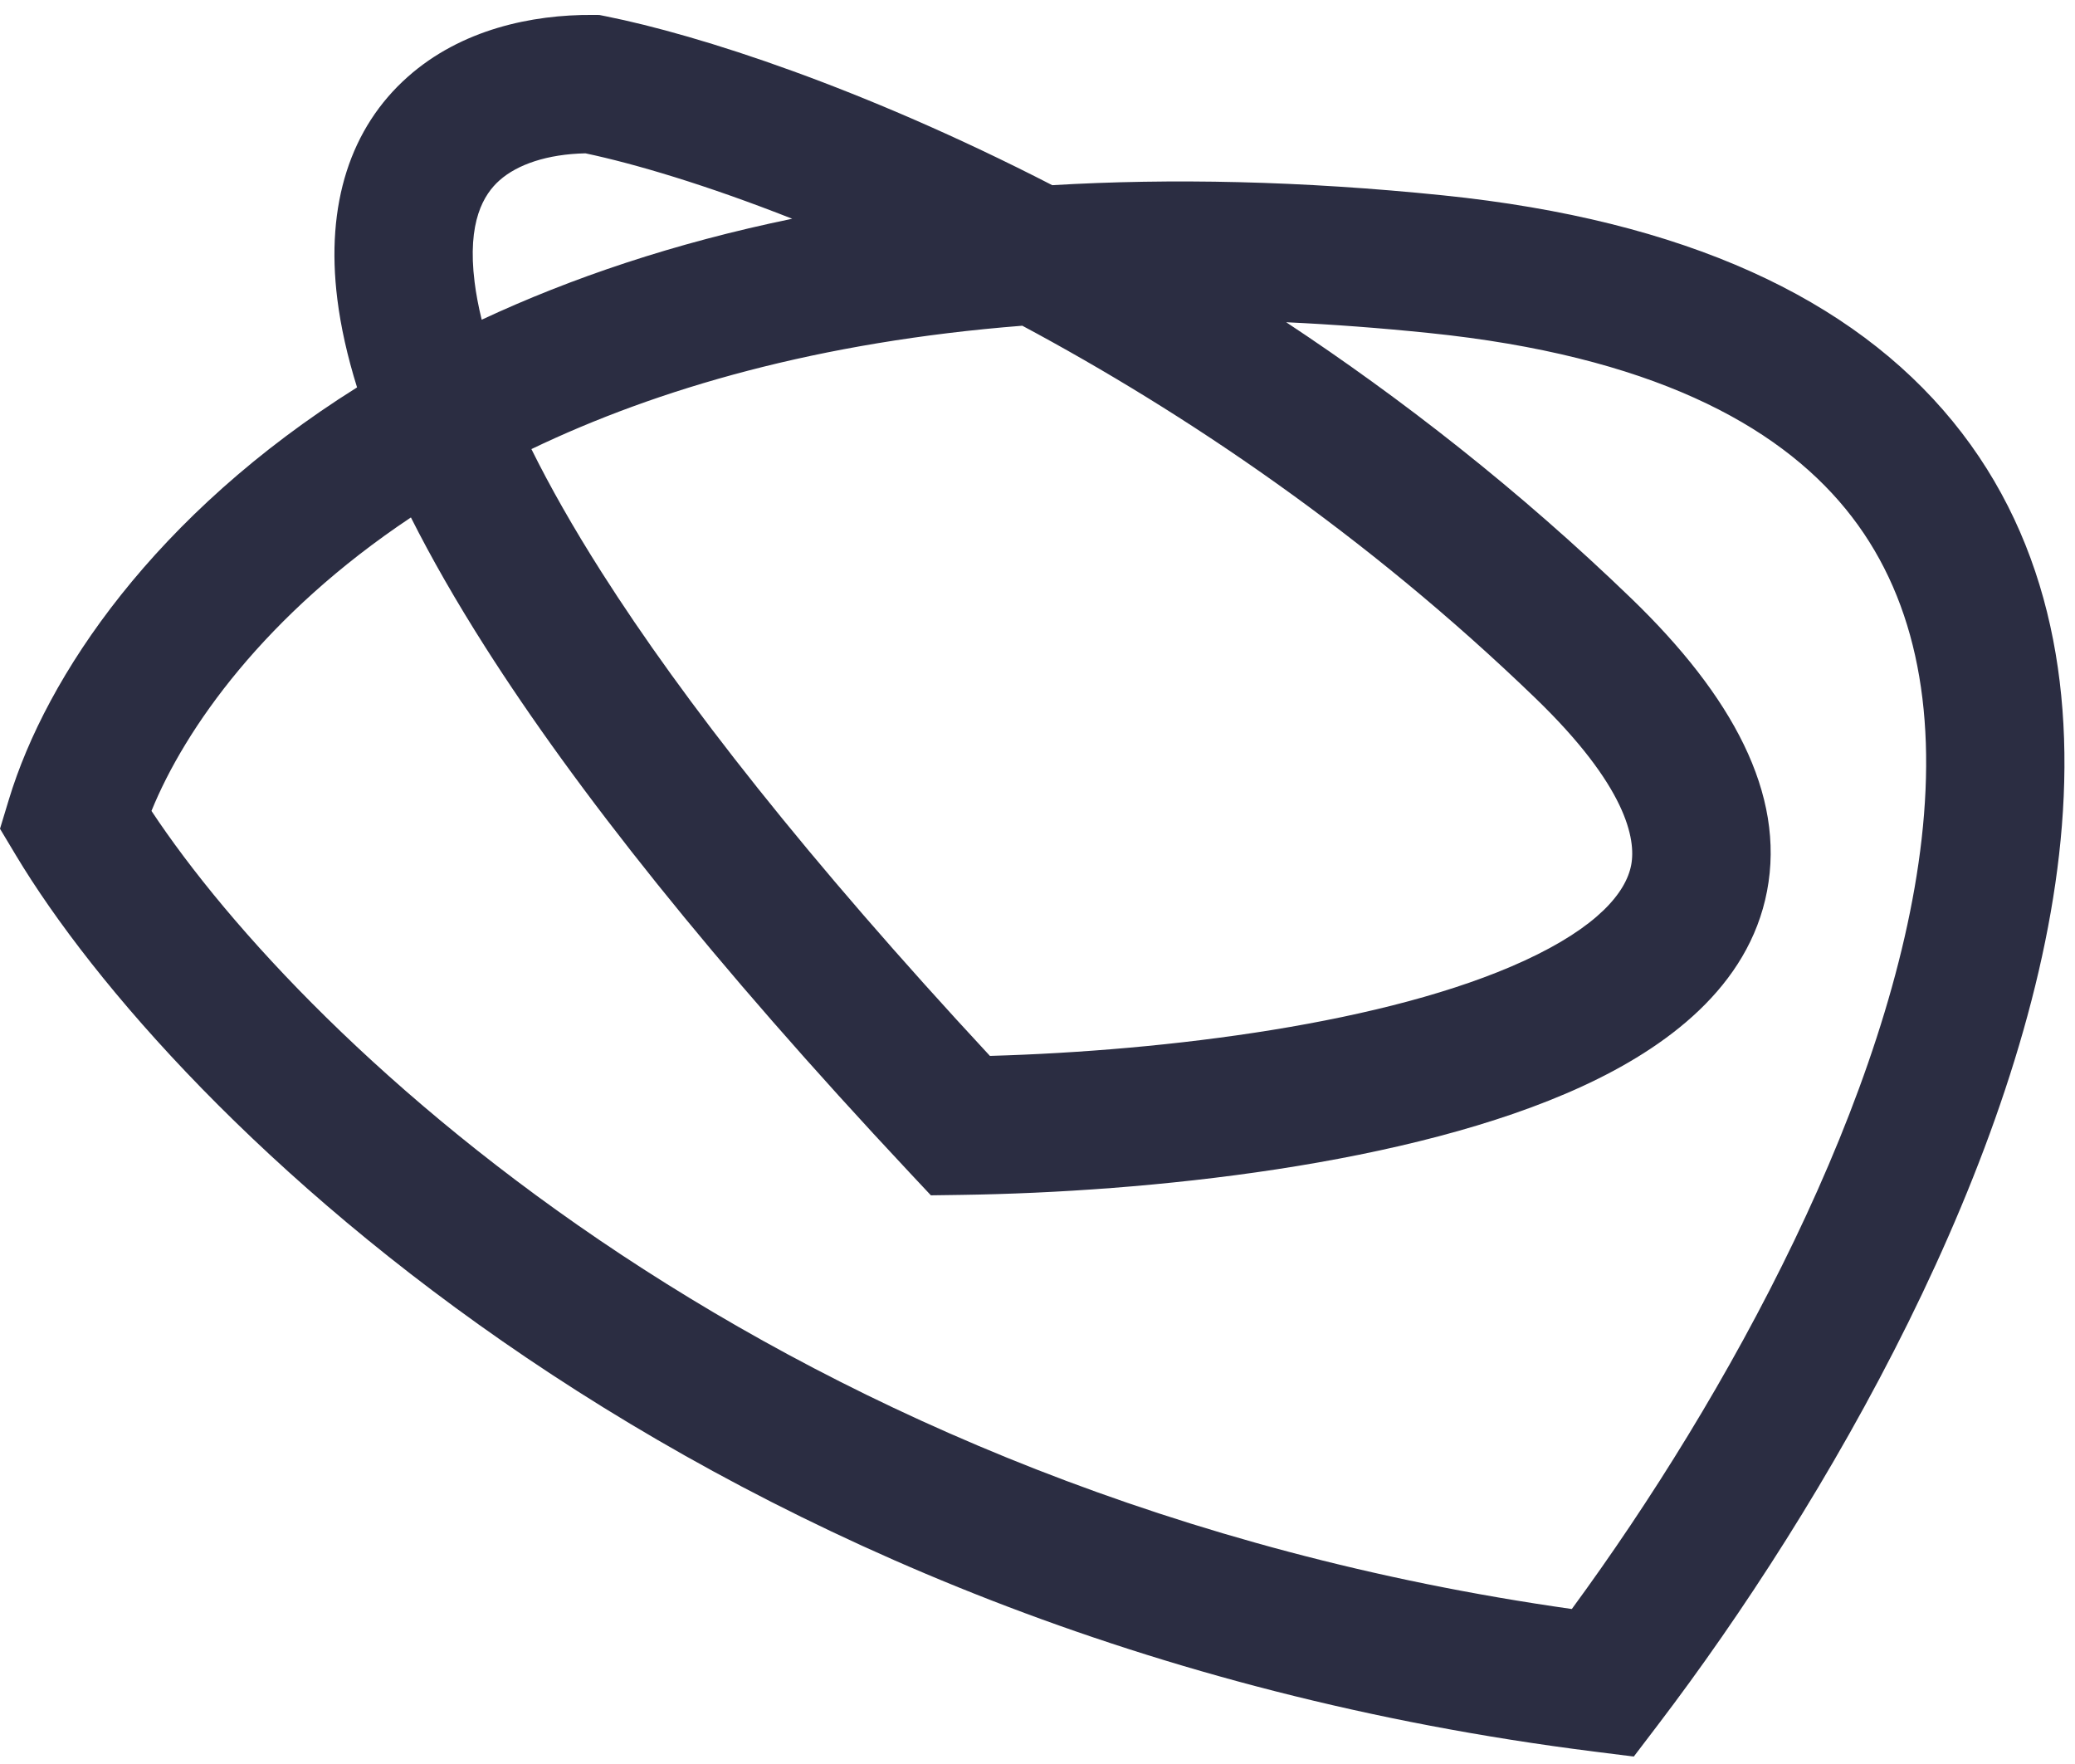
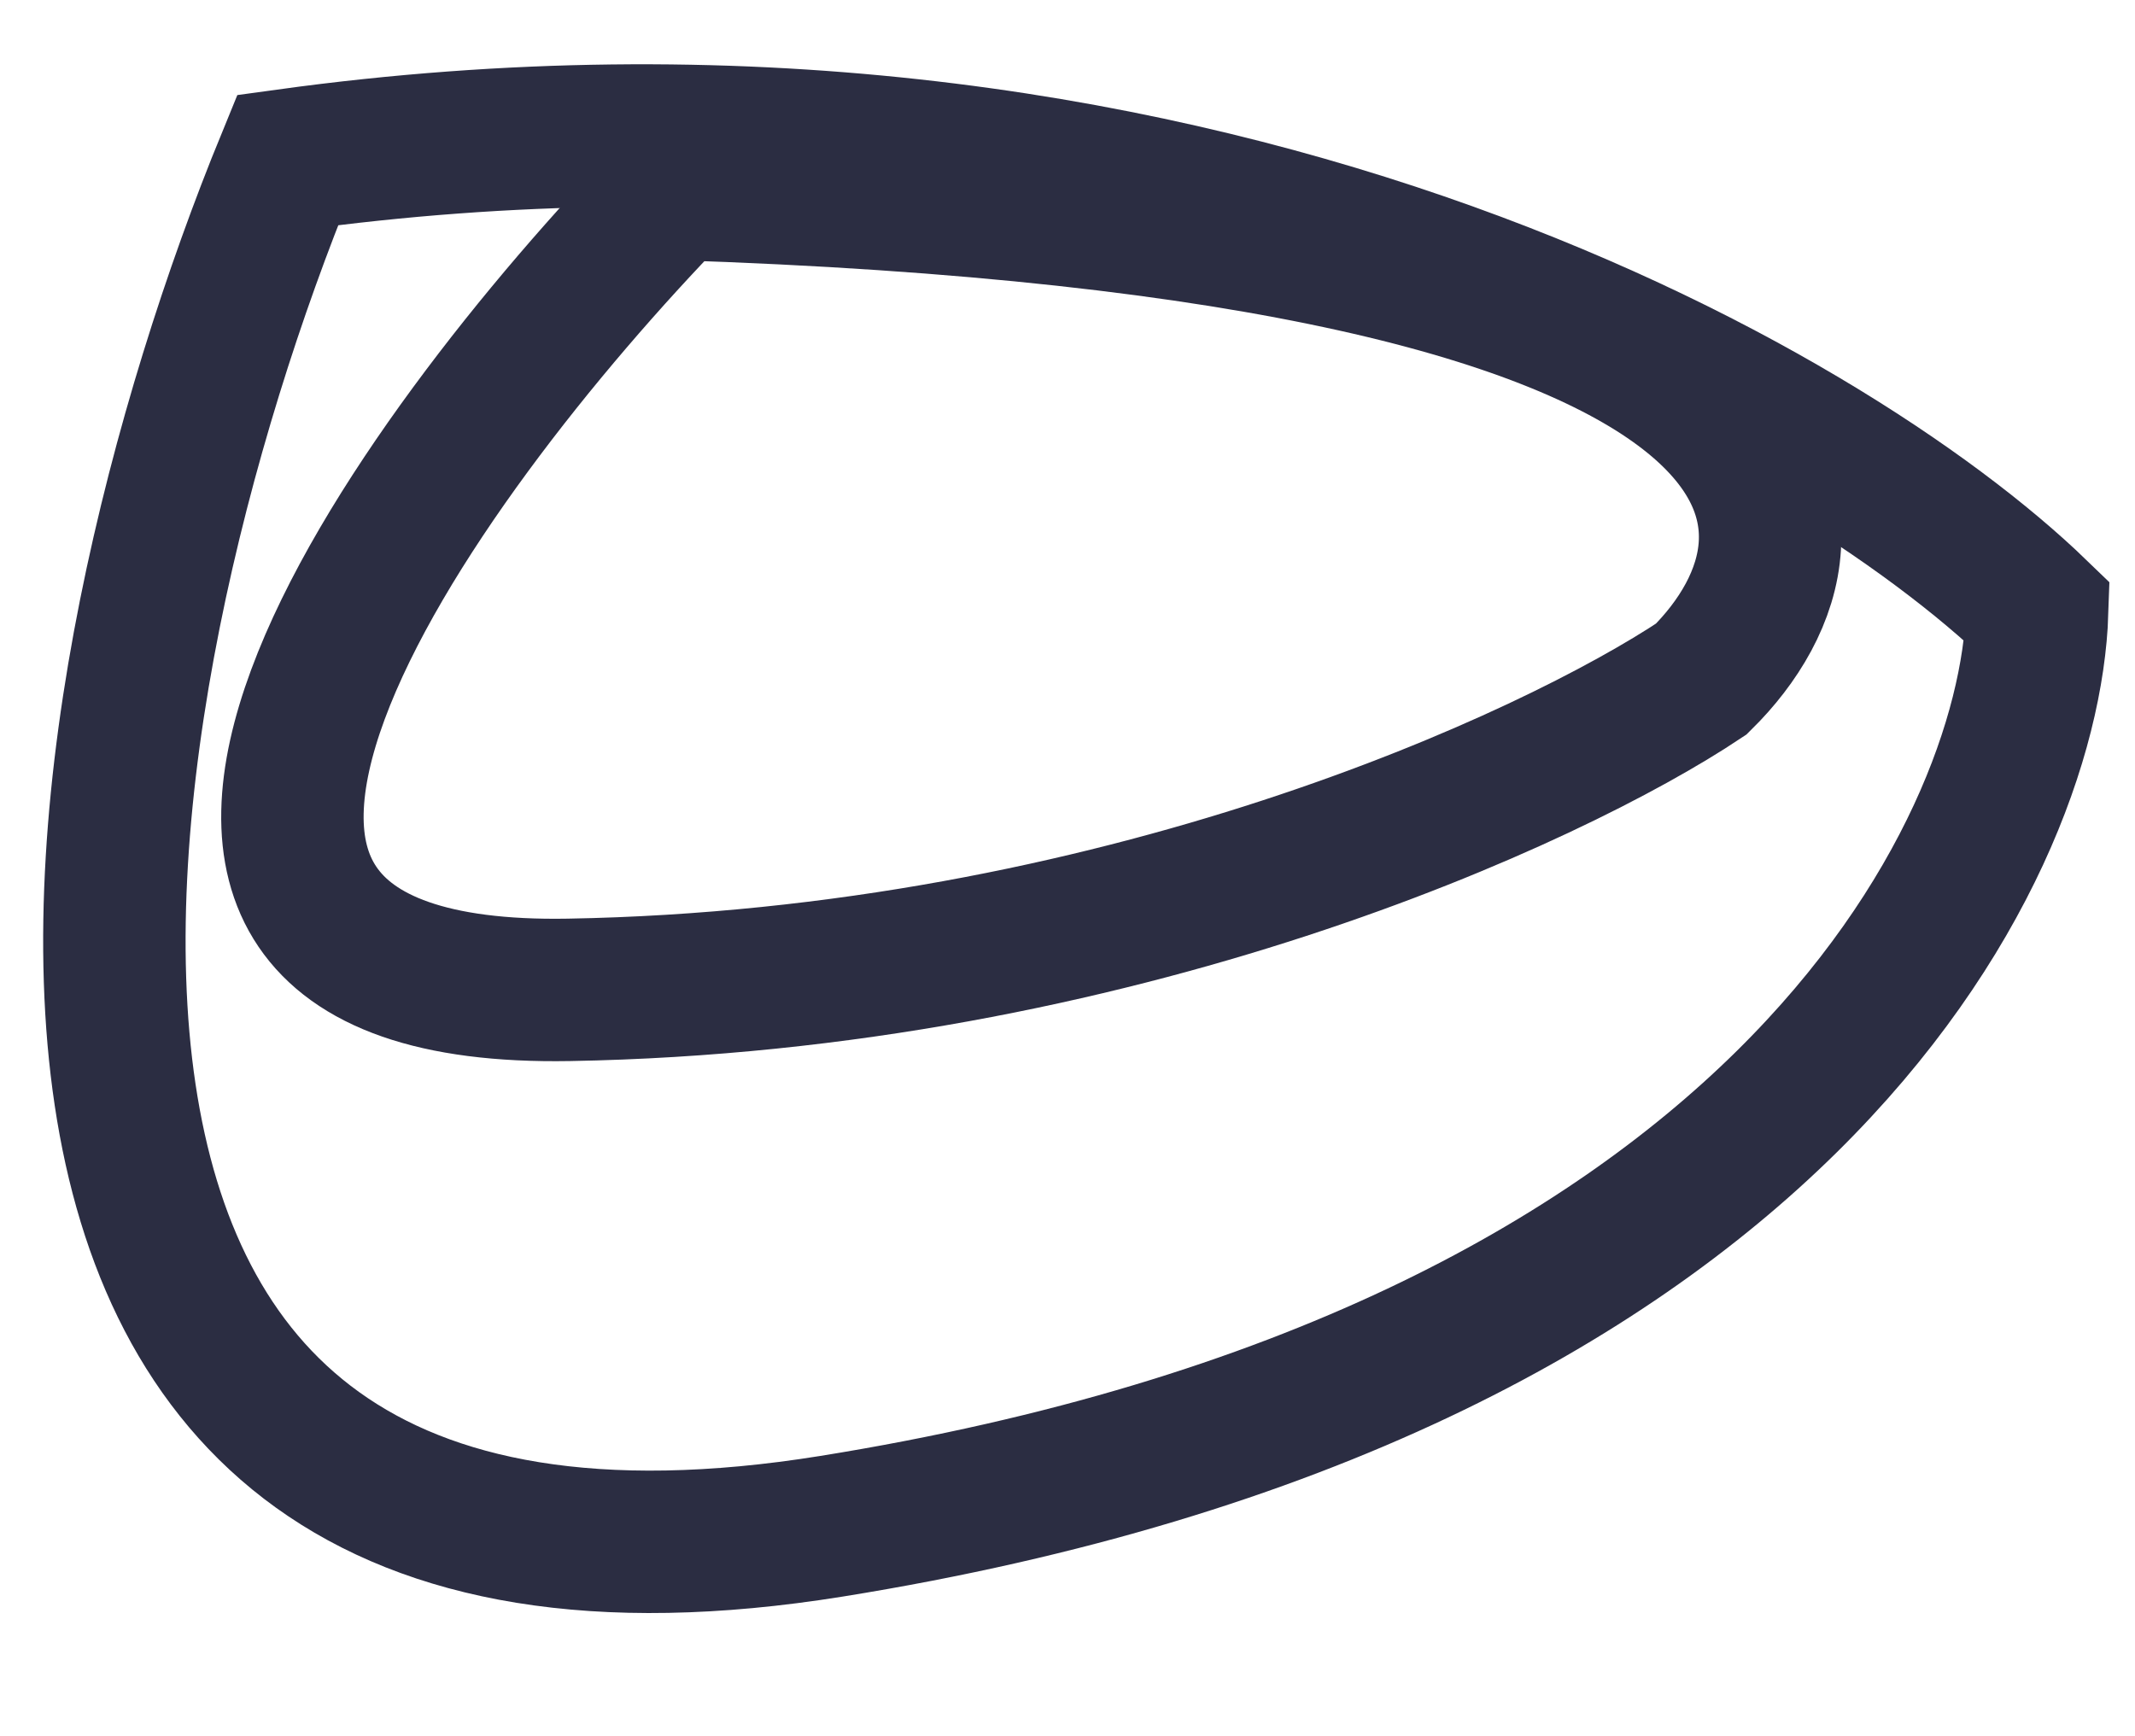
- <svg xmlns="http://www.w3.org/2000/svg" width="120" height="102" viewBox="0 0 120 102" fill="none">
-   <path fill-rule="evenodd" clip-rule="evenodd" d="M52.625 67.827L53.834 69.117L55.601 69.092C66.321 68.94 81.567 67.384 91.485 62.824C96.341 60.592 101.127 57.08 102.19 51.527C103.268 45.899 100.151 40.214 94.354 34.616C87.822 28.308 81.016 23.018 74.383 18.633C77.042 18.757 79.797 18.962 82.651 19.256C95.42 20.567 102.735 24.539 106.732 29.424C110.721 34.297 112.005 40.811 111.131 48.509C109.446 63.355 99.917 80.754 90.9 93.038C44.945 86.519 17.641 60.301 8.76 46.89C10.701 42.113 15.332 35.54 23.764 29.92C24.942 32.26 26.369 34.754 28.061 37.412C33.28 45.611 41.19 55.625 52.625 67.827ZM20.649 22.4C8.959 29.738 2.682 39.077 0.515 46.224L0 47.921L0.912 49.442C9.889 64.407 40.349 94.761 92.199 101.282L94.484 101.57L95.88 99.737C105.565 87.023 117.063 67.184 119.08 49.412C120.101 40.419 118.741 31.465 112.923 24.357C107.114 17.259 97.458 12.734 83.468 11.297C75.236 10.452 67.712 10.302 60.853 10.708C49.88 5.063 40.439 2.021 35.037 0.941L34.662 0.866L34.279 0.863C30.764 0.84 26.675 1.694 23.574 4.449C20.28 7.375 18.818 11.796 19.509 17.307C19.707 18.892 20.084 20.587 20.649 22.4ZM30.732 25.968C31.787 28.098 33.127 30.474 34.809 33.116C39.497 40.479 46.685 49.675 57.248 61.055C67.497 60.765 80.28 59.17 88.143 55.556C92.407 53.596 94.031 51.6 94.333 50.022C94.621 48.52 94.059 45.453 88.797 40.371C78.961 30.873 68.481 23.843 59.121 18.834C47.377 19.76 38.044 22.459 30.732 25.968ZM45.814 12.649C38.987 14.055 33.024 16.075 27.857 18.487C27.664 17.702 27.53 16.978 27.447 16.312C27.007 12.803 27.985 11.231 28.887 10.429C29.925 9.507 31.654 8.912 33.858 8.866C36.691 9.465 40.833 10.687 45.814 12.649Z" fill="#2B2D42" />
+ <svg xmlns="http://www.w3.org/2000/svg" width="952" height="774" viewBox="0 0 952 774" fill="none">
+   <path d="M370.734 680.637C-50.949 748.452 33.387 302.711 128.266 71.363C528.865 16.264 815.258 182.622 908.38 272.688C904.866 380.415 792.417 612.822 370.734 680.637Z" stroke="#2B2D42" stroke-width="63.51" />
+   <path d="M253.659 441.423C9.598 445.688 183.526 205.076 300.998 84.237C826.992 101.297 825.238 237.063 758.612 302.814C691.987 347.24 497.72 437.158 253.659 441.423Z" stroke="#2B2D42" stroke-width="63.51" />
</svg>
